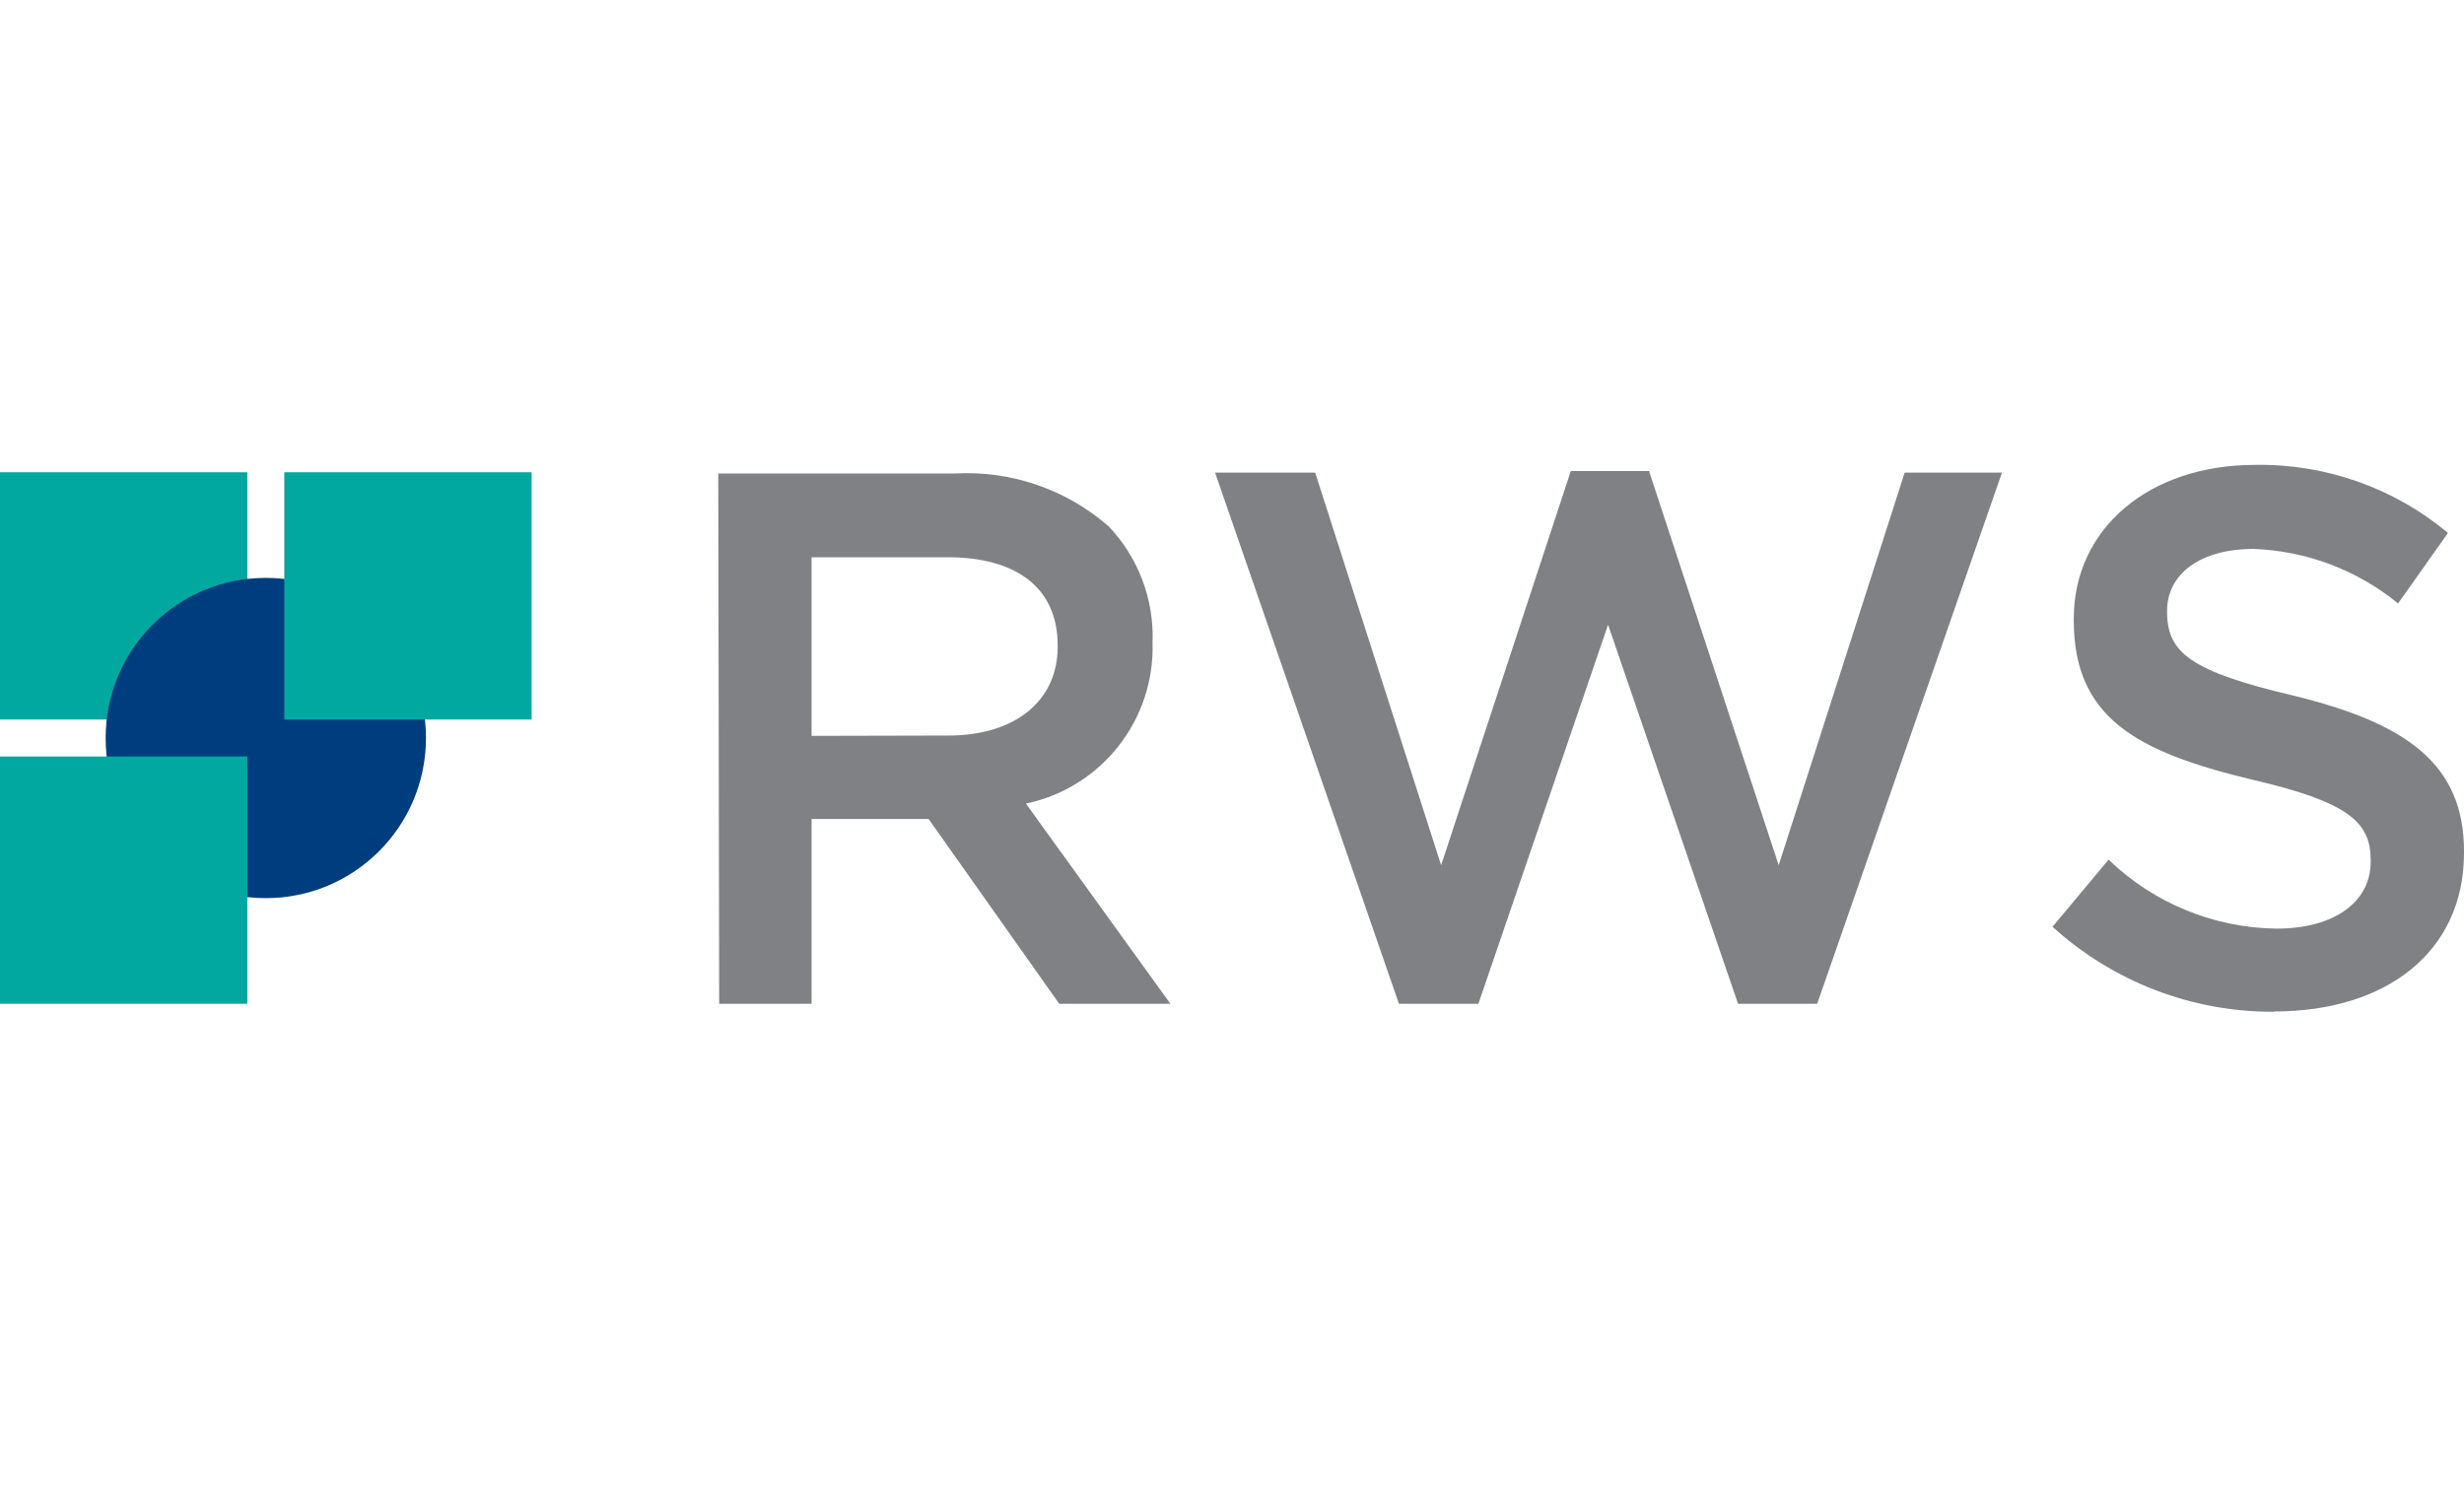
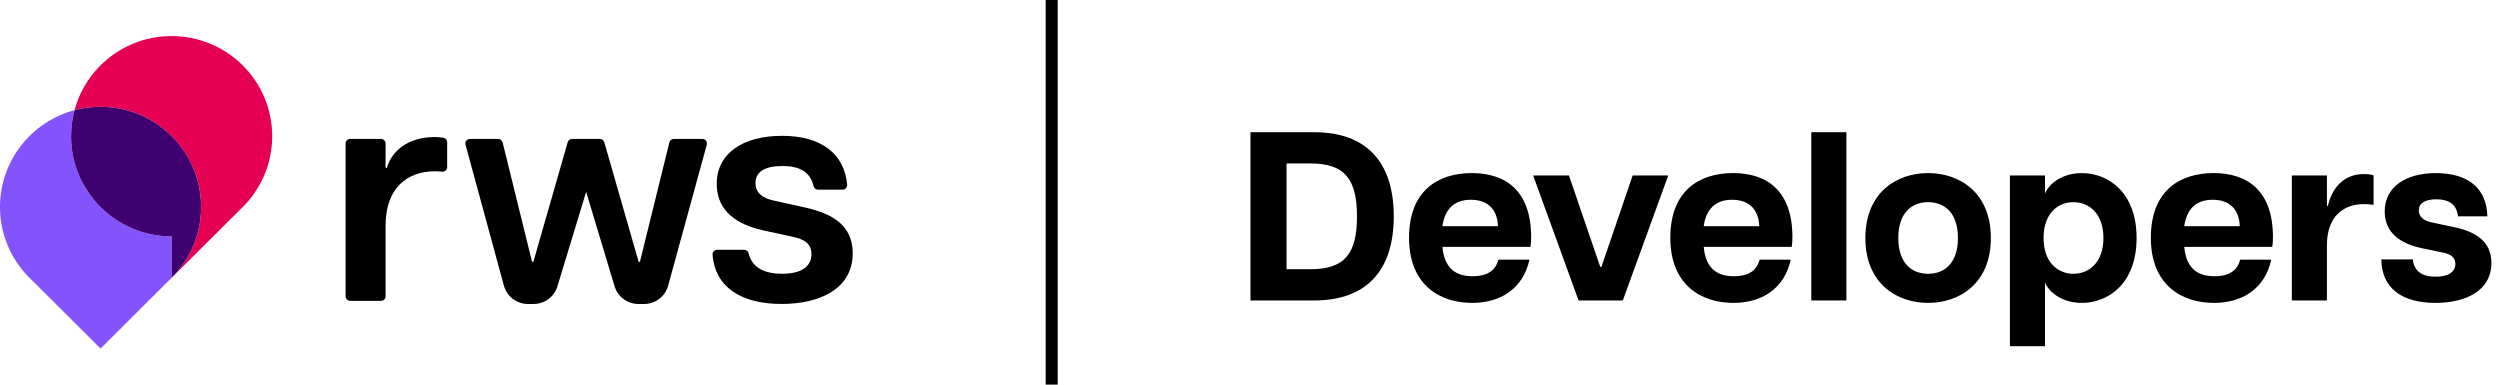
- <svg xmlns="http://www.w3.org/2000/svg" id="Layer_1" data-name="Layer 1" height="50" width="83" viewBox="0 0 80 48">
+ <svg xmlns="http://www.w3.org/2000/svg" id="Layer_1" data-name="Layer 1" viewBox="0 0 1358.5 209">
  <defs>
    <style>
      .cls-1 {
-         fill: #00a89f;
+         stroke: #000;
+         stroke-width: 6.53px;
      }

-       .cls-2 {
-         fill: #003d7f;
+       .cls-1, .cls-2 {
+         fill: none;
      }

      .cls-3 {
-         fill: #808184;
+         fill: #3e016f;
+       }
+ 
+       .cls-4 {
+         fill: #8353fd;
+       }
+ 
+       .cls-5 {
+         fill: #e60054;
+       }
+ 
+       .cls-6 {
+         clip-path: url(#clippath);
      }
    </style>
+     <clipPath id="clippath">
+       <rect class="cls-2" width="1358.5" height="209" />
+     </clipPath>
  </defs>
-   <rect class="cls-1" y="15.24" width="8.03" height="8.03" />
-   <circle class="cls-2" cx="8.63" cy="23.87" r="5.2" />
-   <rect class="cls-1" y="24.47" width="8.03" height="8.03" />
-   <rect class="cls-1" x="9.23" y="15.24" width="8.03" height="8.03" />
-   <path class="cls-3" d="M73.84,32.75c3.62,0,6.16-1.92,6.16-5.15v-.05c0-2.86-1.9-4.17-5.55-5.06-3.3-.78-4.09-1.38-4.09-2.71v-.05c0-1.13,1-2,2.81-2a7.85,7.85,0,0,1,4.69,1.77l1.62-2.29A9.52,9.52,0,0,0,73.22,15c-3.43,0-5.89,2.05-5.89,5v.05c0,3.18,2.07,4.27,5.74,5.16,3.21.74,3.9,1.4,3.9,2.63v.05c0,1.31-1.19,2.17-3.06,2.17a8,8,0,0,1-5.45-2.24L66.64,30a10.62,10.62,0,0,0,7.2,2.76M45.42,32.5H48l4.21-12.31L56.43,32.5H59l6-17.25H61.84L57.75,28,53.54,15.2H51L46.79,28,42.7,15.25H39.45ZM26.35,23.8V18h4.42c2.24,0,3.57,1,3.57,2.86v.05c0,1.75-1.38,2.88-3.55,2.88Zm-3,8.7h3v-6h3.8l4.24,6H38L33.31,26a5.18,5.18,0,0,0,4.11-5.23v0A5.19,5.19,0,0,0,36,17a7,7,0,0,0-5-1.72H23.32Z" />
+   <g class="cls-6">
+     <path d="M190.29,75.49h16.71c1.39,0,2.52,1.12,2.52,2.51v12.93c0,.21.17.38.39.38.17,0,.32-.11.37-.27,2.61-8.77,11.12-16.56,25.92-16.56,1.45,0,3.07.08,4.74.38,1.19.21,2.05,1.27,2.05,2.47v13.46c0,1.47-1.27,2.63-2.74,2.49-1.39-.13-2.69-.19-4.05-.19-14.61,0-26.67,8.8-26.67,29.44v38.44c0,1.38-1.12,2.51-2.52,2.51h-16.71c-1.39,0-2.52-1.12-2.52-2.51v-82.98c0-1.38,1.12-2.51,2.52-2.51h0Z" />
+     <path d="M389.73,135.73h14.63c1.18,0,2.18.83,2.45,1.97,1.9,7.87,8.71,11.06,18.16,11.06s15.97-3.22,15.97-10.66c0-5.42-3.57-8.12-10.36-9.47l-16.31-3.55c-17.83-4.06-24.8-13.37-24.8-25.21,0-16.58,14.27-26.06,35.5-26.06s33.87,9.63,35.36,26.55c.13,1.46-1.04,2.72-2.52,2.72h-13.26c-1.18,0-2.18-.82-2.45-1.97-1.93-8.12-8.13-10.9-16.96-10.9-9.68,0-14.61,3.22-14.61,9.31,0,5.08,3.57,8.29,10.7,9.64l16.82,3.72c13.93,3.22,25.31,9.31,25.31,24.71,0,19.46-18.01,27.58-38.56,27.58-21.7,0-36.14-8.76-37.59-26.73-.12-1.46,1.05-2.72,2.52-2.72h0Z" />
+     <path d="M302.9,155.59l15.61-51.33,15.45,51.3c1.72,5.72,7,9.63,13,9.63h3.02c6.12,0,11.48-4.08,13.09-9.96l20.99-76.57c.44-1.59-.77-3.17-2.43-3.17h-15.46c-1.16,0-2.17.79-2.44,1.91l-15.92,64.59c-.05.2-.23.34-.43.34s-.37-.13-.42-.32l-18.58-64.7c-.31-1.08-1.3-1.82-2.42-1.82h-15.06c-1.12,0-2.11.74-2.42,1.82l-18.58,64.7c-.05.19-.23.32-.42.32s-.38-.14-.43-.34l-15.92-64.59c-.27-1.12-1.29-1.91-2.44-1.91h-15.29c-1.66,0-2.86,1.57-2.43,3.16l20.84,76.55c1.6,5.89,6.97,9.98,13.1,9.98h3.03c5.98,0,11.25-3.9,12.99-9.6h0Z" />
+     <path class="cls-4" d="M93.27,128.45c-30.18,0-54.64-24.37-54.64-54.43,0-4.89.65-9.63,1.86-14.14C17.17,66.09,0,87.28,0,112.47c0,15.61,6.6,29.69,17.17,39.61l37.47,37.32,37.47-37.32c.39-.37.78-.74,1.16-1.12v-22.51Z" />
+     <path class="cls-5" d="M93.27,19.59c-25.27,0-46.53,17.08-52.78,40.29,4.51-1.2,9.25-1.84,14.15-1.84,30.18,0,54.64,24.37,54.64,54.43,0,15.03-6.12,28.64-16.01,38.49l37.47-37.32c10.57-9.92,17.17-24,17.17-39.61,0-30.06-24.46-54.43-54.64-54.43h0Z" />
+     <path class="cls-3" d="M54.64,58.04c-4.89,0-9.63.64-14.15,1.84-1.21,4.51-1.86,9.25-1.86,14.14,0,30.06,24.46,54.43,54.64,54.43v22.51c9.89-9.85,16.01-23.46,16.01-38.49,0-30.06-24.46-54.43-54.64-54.43h0Z" />
+     <line class="cls-1" x1="571.48" y1="0" x2="571.48" y2="209" />
+     <path d="M679.51,163.28v-91.44h34.62c28.48,0,43.24,16.33,43.24,45.72s-14.76,45.72-43.24,45.72h-34.62ZM712.17,146.3c18.68,0,25.21-8.62,25.21-28.74s-6.53-28.74-25.21-28.74h-13.06v57.47h13.06ZM799.89,164.59c-17.24,0-34.22-9.54-34.22-35.4s16.07-35.14,34.09-35.14,32.26,9.14,32.26,34.88c0,2.48-.13,3.79-.39,5.23h-47.81c1.04,11.36,6.92,15.94,16.33,15.94,8.75,0,12.54-3.53,14.11-9.01h16.85c-3.4,15.54-15.41,23.51-31.22,23.51ZM783.82,122.92h30.17c-.26-7.84-4.31-14.37-14.76-14.37-8.88,0-14.11,4.96-15.41,14.37ZM857.81,163.28l-24.69-67.92h19.46l16.98,49.64h.65l16.98-49.64h19.33l-24.69,67.92h-24.03ZM941.87,164.59c-17.24,0-34.22-9.54-34.22-35.4s16.07-35.14,34.09-35.14,32.26,9.14,32.26,34.88c0,2.48-.13,3.79-.39,5.23h-47.81c1.05,11.36,6.92,15.94,16.33,15.94,8.75,0,12.54-3.53,14.11-9.01h16.85c-3.4,15.54-15.41,23.51-31.22,23.51ZM925.8,122.92h30.17c-.26-7.84-4.31-14.37-14.76-14.37-8.88,0-14.11,4.96-15.41,14.37ZM984.26,163.28v-91.44h19.07v91.44h-19.07ZM1047.74,164.59c-17.11,0-34.09-10.58-34.09-35.27s16.98-35.27,34.09-35.27,34.09,10.58,34.09,35.27-16.98,35.27-34.09,35.27ZM1047.74,148.78c9.14,0,16.2-6.01,16.2-19.46s-7.05-19.46-16.2-19.46-16.2,6.01-16.2,19.46,7.05,19.46,16.2,19.46ZM1092.18,188.1v-92.74h19.07v9.8c2.48-5.88,9.93-11.1,19.99-11.1,14.24,0,29.78,10.32,29.78,35.27s-15.54,35.27-29.78,35.27c-10.06,0-17.5-5.23-19.99-11.1v34.62h-19.07ZM1126.67,148.78c8.49,0,16.33-6.14,16.33-19.46s-7.84-19.46-16.33-19.46-16.2,6.14-16.2,19.46,7.84,19.46,16.2,19.46ZM1202.99,164.59c-17.24,0-34.22-9.54-34.22-35.4s16.07-35.14,34.09-35.14,32.26,9.14,32.26,34.88c0,2.48-.13,3.79-.39,5.23h-47.81c1.05,11.36,6.92,15.94,16.33,15.94,8.75,0,12.54-3.53,14.11-9.01h16.85c-3.4,15.54-15.41,23.51-31.22,23.51ZM1186.92,122.92h30.17c-.26-7.84-4.31-14.37-14.76-14.37-8.88,0-14.11,4.96-15.41,14.37ZM1245.39,163.28v-67.92h19.07v16.46h.52c2.35-9.93,8.75-17.24,19.59-17.24,1.57,0,3.27.13,5.23.65v16.07c-2.09-.26-3.66-.39-5.36-.39-10.19,0-19.99,5.88-19.99,22.34v30.04h-19.07ZM1323.41,164.59c-18.16,0-29.26-7.97-29.39-23.64h17.11c.65,6.4,4.96,9.41,12.41,9.41,6.4,0,10.71-2.22,10.71-7.05,0-3.14-2.09-5.09-6.53-6.01l-12.54-2.61c-14.24-3.27-19.33-10.84-19.33-19.86,0-13.19,11.36-20.77,27.82-20.77,18.16,0,27.69,8.88,27.95,23.51h-15.94c-.78-6.79-5.23-9.27-11.76-9.27s-9.54,2.35-9.54,6.01c0,3.4,2.48,5.62,7.05,6.53l12.8,2.74c10.71,2.35,19.59,7.32,19.59,19.33,0,15.15-13.98,21.68-30.44,21.68Z" />
+   </g>
</svg>
